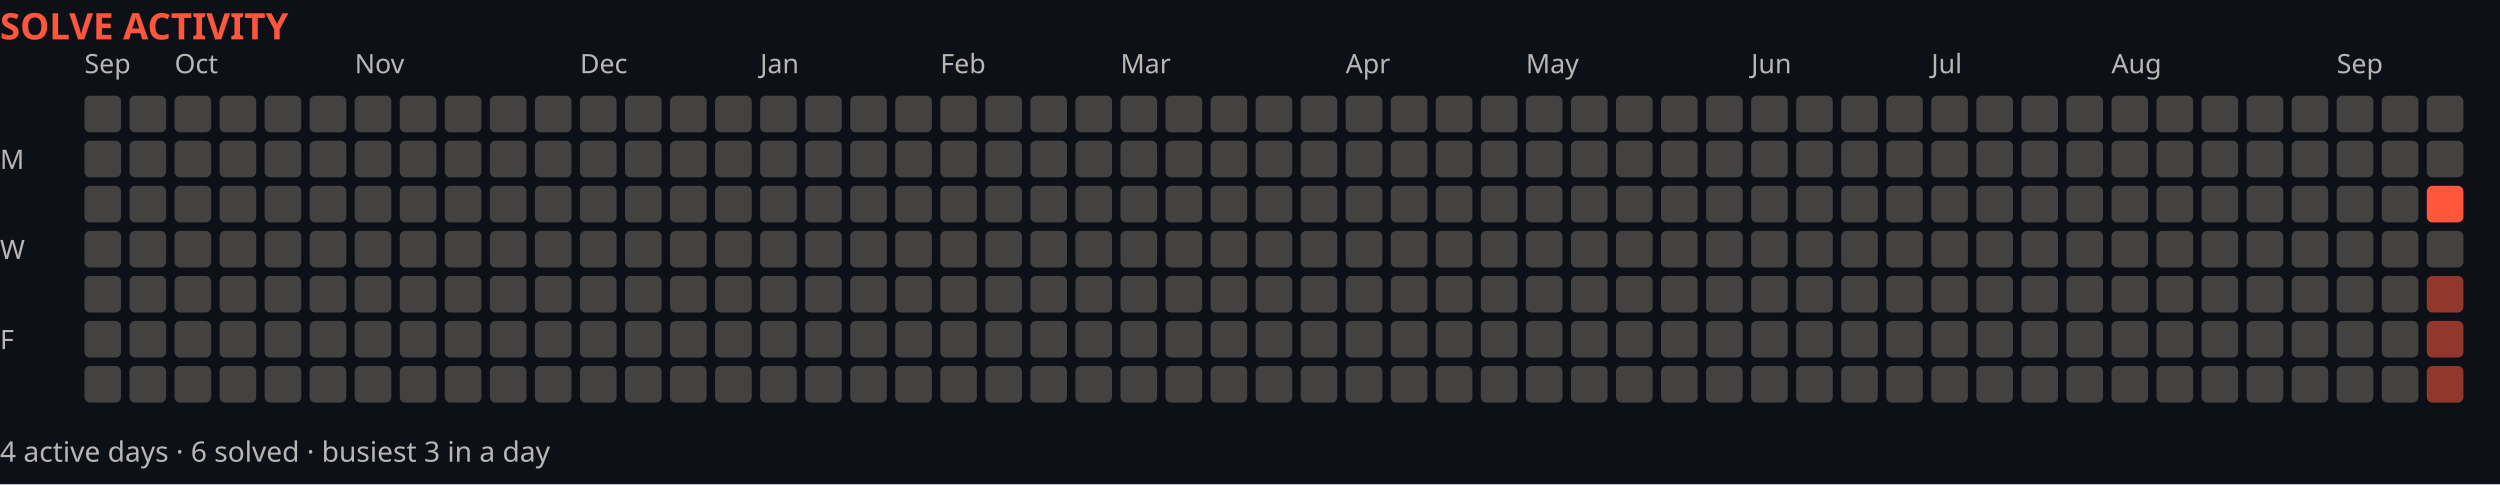
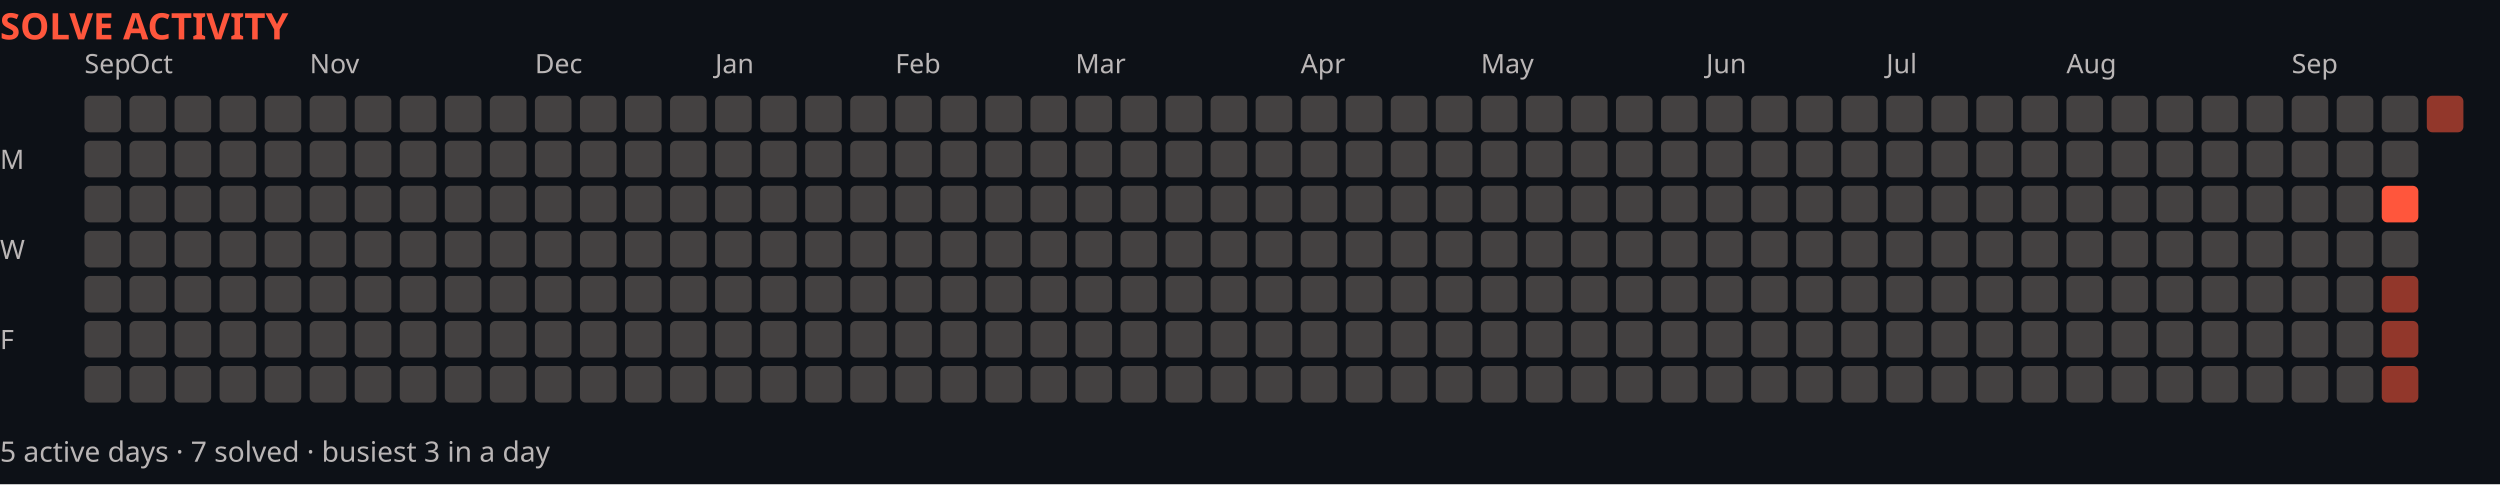
<svg xmlns="http://www.w3.org/2000/svg" width="888" height="172" viewBox="0 0 888 172" role="img" aria-label="Solve activity over the last year">
  <rect width="888" height="172" fill="#0d1117" />
  <text x="0" y="14" font-family="system-ui,sans-serif" font-size="13" font-weight="700" fill="#ff563c">SOLVE ACTIVITY</text>
  <text x="30" y="26" font-family="system-ui,sans-serif" font-size="9.5" fill="#bab6b6">Sep</text>
-   <text x="62" y="26" font-family="system-ui,sans-serif" font-size="9.5" fill="#bab6b6">Oct</text>
-   <text x="126" y="26" font-family="system-ui,sans-serif" font-size="9.5" fill="#bab6b6">Nov</text>
-   <text x="206" y="26" font-family="system-ui,sans-serif" font-size="9.5" fill="#bab6b6">Dec</text>
-   <text x="270" y="26" font-family="system-ui,sans-serif" font-size="9.5" fill="#bab6b6">Jan</text>
-   <text x="334" y="26" font-family="system-ui,sans-serif" font-size="9.5" fill="#bab6b6">Feb</text>
-   <text x="398" y="26" font-family="system-ui,sans-serif" font-size="9.5" fill="#bab6b6">Mar</text>
-   <text x="478" y="26" font-family="system-ui,sans-serif" font-size="9.5" fill="#bab6b6">Apr</text>
-   <text x="542" y="26" font-family="system-ui,sans-serif" font-size="9.5" fill="#bab6b6">May</text>
-   <text x="622" y="26" font-family="system-ui,sans-serif" font-size="9.5" fill="#bab6b6">Jun</text>
-   <text x="686" y="26" font-family="system-ui,sans-serif" font-size="9.5" fill="#bab6b6">Jul</text>
-   <text x="750" y="26" font-family="system-ui,sans-serif" font-size="9.5" fill="#bab6b6">Aug</text>
-   <text x="830" y="26" font-family="system-ui,sans-serif" font-size="9.5" fill="#bab6b6">Sep</text>
+   <text x="46" y="26" font-family="system-ui,sans-serif" font-size="9.5" fill="#bab6b6">Oct</text>
+   <text x="110" y="26" font-family="system-ui,sans-serif" font-size="9.5" fill="#bab6b6">Nov</text>
+   <text x="190" y="26" font-family="system-ui,sans-serif" font-size="9.5" fill="#bab6b6">Dec</text>
+   <text x="254" y="26" font-family="system-ui,sans-serif" font-size="9.5" fill="#bab6b6">Jan</text>
+   <text x="318" y="26" font-family="system-ui,sans-serif" font-size="9.5" fill="#bab6b6">Feb</text>
+   <text x="382" y="26" font-family="system-ui,sans-serif" font-size="9.5" fill="#bab6b6">Mar</text>
+   <text x="462" y="26" font-family="system-ui,sans-serif" font-size="9.5" fill="#bab6b6">Apr</text>
+   <text x="526" y="26" font-family="system-ui,sans-serif" font-size="9.5" fill="#bab6b6">May</text>
+   <text x="606" y="26" font-family="system-ui,sans-serif" font-size="9.5" fill="#bab6b6">Jun</text>
+   <text x="670" y="26" font-family="system-ui,sans-serif" font-size="9.5" fill="#bab6b6">Jul</text>
+   <text x="734" y="26" font-family="system-ui,sans-serif" font-size="9.5" fill="#bab6b6">Aug</text>
+   <text x="814" y="26" font-family="system-ui,sans-serif" font-size="9.5" fill="#bab6b6">Sep</text>
  <text x="0" y="60" font-family="system-ui,sans-serif" font-size="9.5" fill="#bab6b6">M</text>
  <text x="0" y="92" font-family="system-ui,sans-serif" font-size="9.5" fill="#bab6b6">W</text>
  <text x="0" y="124" font-family="system-ui,sans-serif" font-size="9.5" fill="#bab6b6">F</text>
  <rect x="30" y="34" width="13" height="13" fill="#444141" rx="2" />
  <rect x="30" y="50" width="13" height="13" fill="#444141" rx="2" />
  <rect x="30" y="66" width="13" height="13" fill="#444141" rx="2" />
  <rect x="30" y="82" width="13" height="13" fill="#444141" rx="2" />
  <rect x="30" y="98" width="13" height="13" fill="#444141" rx="2" />
  <rect x="30" y="114" width="13" height="13" fill="#444141" rx="2" />
  <rect x="30" y="130" width="13" height="13" fill="#444141" rx="2" />
  <rect x="46" y="34" width="13" height="13" fill="#444141" rx="2" />
  <rect x="46" y="50" width="13" height="13" fill="#444141" rx="2" />
  <rect x="46" y="66" width="13" height="13" fill="#444141" rx="2" />
  <rect x="46" y="82" width="13" height="13" fill="#444141" rx="2" />
  <rect x="46" y="98" width="13" height="13" fill="#444141" rx="2" />
  <rect x="46" y="114" width="13" height="13" fill="#444141" rx="2" />
  <rect x="46" y="130" width="13" height="13" fill="#444141" rx="2" />
  <rect x="62" y="34" width="13" height="13" fill="#444141" rx="2" />
  <rect x="62" y="50" width="13" height="13" fill="#444141" rx="2" />
  <rect x="62" y="66" width="13" height="13" fill="#444141" rx="2" />
  <rect x="62" y="82" width="13" height="13" fill="#444141" rx="2" />
  <rect x="62" y="98" width="13" height="13" fill="#444141" rx="2" />
  <rect x="62" y="114" width="13" height="13" fill="#444141" rx="2" />
  <rect x="62" y="130" width="13" height="13" fill="#444141" rx="2" />
  <rect x="78" y="34" width="13" height="13" fill="#444141" rx="2" />
  <rect x="78" y="50" width="13" height="13" fill="#444141" rx="2" />
  <rect x="78" y="66" width="13" height="13" fill="#444141" rx="2" />
  <rect x="78" y="82" width="13" height="13" fill="#444141" rx="2" />
  <rect x="78" y="98" width="13" height="13" fill="#444141" rx="2" />
  <rect x="78" y="114" width="13" height="13" fill="#444141" rx="2" />
  <rect x="78" y="130" width="13" height="13" fill="#444141" rx="2" />
  <rect x="94" y="34" width="13" height="13" fill="#444141" rx="2" />
  <rect x="94" y="50" width="13" height="13" fill="#444141" rx="2" />
  <rect x="94" y="66" width="13" height="13" fill="#444141" rx="2" />
  <rect x="94" y="82" width="13" height="13" fill="#444141" rx="2" />
  <rect x="94" y="98" width="13" height="13" fill="#444141" rx="2" />
  <rect x="94" y="114" width="13" height="13" fill="#444141" rx="2" />
  <rect x="94" y="130" width="13" height="13" fill="#444141" rx="2" />
  <rect x="110" y="34" width="13" height="13" fill="#444141" rx="2" />
  <rect x="110" y="50" width="13" height="13" fill="#444141" rx="2" />
  <rect x="110" y="66" width="13" height="13" fill="#444141" rx="2" />
  <rect x="110" y="82" width="13" height="13" fill="#444141" rx="2" />
  <rect x="110" y="98" width="13" height="13" fill="#444141" rx="2" />
  <rect x="110" y="114" width="13" height="13" fill="#444141" rx="2" />
  <rect x="110" y="130" width="13" height="13" fill="#444141" rx="2" />
  <rect x="126" y="34" width="13" height="13" fill="#444141" rx="2" />
  <rect x="126" y="50" width="13" height="13" fill="#444141" rx="2" />
  <rect x="126" y="66" width="13" height="13" fill="#444141" rx="2" />
  <rect x="126" y="82" width="13" height="13" fill="#444141" rx="2" />
  <rect x="126" y="98" width="13" height="13" fill="#444141" rx="2" />
  <rect x="126" y="114" width="13" height="13" fill="#444141" rx="2" />
  <rect x="126" y="130" width="13" height="13" fill="#444141" rx="2" />
  <rect x="142" y="34" width="13" height="13" fill="#444141" rx="2" />
  <rect x="142" y="50" width="13" height="13" fill="#444141" rx="2" />
  <rect x="142" y="66" width="13" height="13" fill="#444141" rx="2" />
  <rect x="142" y="82" width="13" height="13" fill="#444141" rx="2" />
  <rect x="142" y="98" width="13" height="13" fill="#444141" rx="2" />
  <rect x="142" y="114" width="13" height="13" fill="#444141" rx="2" />
  <rect x="142" y="130" width="13" height="13" fill="#444141" rx="2" />
  <rect x="158" y="34" width="13" height="13" fill="#444141" rx="2" />
  <rect x="158" y="50" width="13" height="13" fill="#444141" rx="2" />
  <rect x="158" y="66" width="13" height="13" fill="#444141" rx="2" />
  <rect x="158" y="82" width="13" height="13" fill="#444141" rx="2" />
  <rect x="158" y="98" width="13" height="13" fill="#444141" rx="2" />
  <rect x="158" y="114" width="13" height="13" fill="#444141" rx="2" />
  <rect x="158" y="130" width="13" height="13" fill="#444141" rx="2" />
  <rect x="174" y="34" width="13" height="13" fill="#444141" rx="2" />
  <rect x="174" y="50" width="13" height="13" fill="#444141" rx="2" />
  <rect x="174" y="66" width="13" height="13" fill="#444141" rx="2" />
  <rect x="174" y="82" width="13" height="13" fill="#444141" rx="2" />
  <rect x="174" y="98" width="13" height="13" fill="#444141" rx="2" />
  <rect x="174" y="114" width="13" height="13" fill="#444141" rx="2" />
  <rect x="174" y="130" width="13" height="13" fill="#444141" rx="2" />
  <rect x="190" y="34" width="13" height="13" fill="#444141" rx="2" />
  <rect x="190" y="50" width="13" height="13" fill="#444141" rx="2" />
  <rect x="190" y="66" width="13" height="13" fill="#444141" rx="2" />
  <rect x="190" y="82" width="13" height="13" fill="#444141" rx="2" />
  <rect x="190" y="98" width="13" height="13" fill="#444141" rx="2" />
  <rect x="190" y="114" width="13" height="13" fill="#444141" rx="2" />
  <rect x="190" y="130" width="13" height="13" fill="#444141" rx="2" />
  <rect x="206" y="34" width="13" height="13" fill="#444141" rx="2" />
  <rect x="206" y="50" width="13" height="13" fill="#444141" rx="2" />
  <rect x="206" y="66" width="13" height="13" fill="#444141" rx="2" />
  <rect x="206" y="82" width="13" height="13" fill="#444141" rx="2" />
  <rect x="206" y="98" width="13" height="13" fill="#444141" rx="2" />
  <rect x="206" y="114" width="13" height="13" fill="#444141" rx="2" />
  <rect x="206" y="130" width="13" height="13" fill="#444141" rx="2" />
  <rect x="222" y="34" width="13" height="13" fill="#444141" rx="2" />
  <rect x="222" y="50" width="13" height="13" fill="#444141" rx="2" />
  <rect x="222" y="66" width="13" height="13" fill="#444141" rx="2" />
  <rect x="222" y="82" width="13" height="13" fill="#444141" rx="2" />
  <rect x="222" y="98" width="13" height="13" fill="#444141" rx="2" />
  <rect x="222" y="114" width="13" height="13" fill="#444141" rx="2" />
  <rect x="222" y="130" width="13" height="13" fill="#444141" rx="2" />
  <rect x="238" y="34" width="13" height="13" fill="#444141" rx="2" />
  <rect x="238" y="50" width="13" height="13" fill="#444141" rx="2" />
  <rect x="238" y="66" width="13" height="13" fill="#444141" rx="2" />
  <rect x="238" y="82" width="13" height="13" fill="#444141" rx="2" />
  <rect x="238" y="98" width="13" height="13" fill="#444141" rx="2" />
  <rect x="238" y="114" width="13" height="13" fill="#444141" rx="2" />
  <rect x="238" y="130" width="13" height="13" fill="#444141" rx="2" />
  <rect x="254" y="34" width="13" height="13" fill="#444141" rx="2" />
  <rect x="254" y="50" width="13" height="13" fill="#444141" rx="2" />
  <rect x="254" y="66" width="13" height="13" fill="#444141" rx="2" />
  <rect x="254" y="82" width="13" height="13" fill="#444141" rx="2" />
  <rect x="254" y="98" width="13" height="13" fill="#444141" rx="2" />
  <rect x="254" y="114" width="13" height="13" fill="#444141" rx="2" />
  <rect x="254" y="130" width="13" height="13" fill="#444141" rx="2" />
  <rect x="270" y="34" width="13" height="13" fill="#444141" rx="2" />
  <rect x="270" y="50" width="13" height="13" fill="#444141" rx="2" />
  <rect x="270" y="66" width="13" height="13" fill="#444141" rx="2" />
  <rect x="270" y="82" width="13" height="13" fill="#444141" rx="2" />
  <rect x="270" y="98" width="13" height="13" fill="#444141" rx="2" />
  <rect x="270" y="114" width="13" height="13" fill="#444141" rx="2" />
  <rect x="270" y="130" width="13" height="13" fill="#444141" rx="2" />
  <rect x="286" y="34" width="13" height="13" fill="#444141" rx="2" />
  <rect x="286" y="50" width="13" height="13" fill="#444141" rx="2" />
  <rect x="286" y="66" width="13" height="13" fill="#444141" rx="2" />
  <rect x="286" y="82" width="13" height="13" fill="#444141" rx="2" />
  <rect x="286" y="98" width="13" height="13" fill="#444141" rx="2" />
  <rect x="286" y="114" width="13" height="13" fill="#444141" rx="2" />
  <rect x="286" y="130" width="13" height="13" fill="#444141" rx="2" />
  <rect x="302" y="34" width="13" height="13" fill="#444141" rx="2" />
  <rect x="302" y="50" width="13" height="13" fill="#444141" rx="2" />
  <rect x="302" y="66" width="13" height="13" fill="#444141" rx="2" />
  <rect x="302" y="82" width="13" height="13" fill="#444141" rx="2" />
  <rect x="302" y="98" width="13" height="13" fill="#444141" rx="2" />
  <rect x="302" y="114" width="13" height="13" fill="#444141" rx="2" />
  <rect x="302" y="130" width="13" height="13" fill="#444141" rx="2" />
  <rect x="318" y="34" width="13" height="13" fill="#444141" rx="2" />
  <rect x="318" y="50" width="13" height="13" fill="#444141" rx="2" />
  <rect x="318" y="66" width="13" height="13" fill="#444141" rx="2" />
  <rect x="318" y="82" width="13" height="13" fill="#444141" rx="2" />
  <rect x="318" y="98" width="13" height="13" fill="#444141" rx="2" />
  <rect x="318" y="114" width="13" height="13" fill="#444141" rx="2" />
  <rect x="318" y="130" width="13" height="13" fill="#444141" rx="2" />
  <rect x="334" y="34" width="13" height="13" fill="#444141" rx="2" />
  <rect x="334" y="50" width="13" height="13" fill="#444141" rx="2" />
  <rect x="334" y="66" width="13" height="13" fill="#444141" rx="2" />
  <rect x="334" y="82" width="13" height="13" fill="#444141" rx="2" />
  <rect x="334" y="98" width="13" height="13" fill="#444141" rx="2" />
  <rect x="334" y="114" width="13" height="13" fill="#444141" rx="2" />
  <rect x="334" y="130" width="13" height="13" fill="#444141" rx="2" />
  <rect x="350" y="34" width="13" height="13" fill="#444141" rx="2" />
  <rect x="350" y="50" width="13" height="13" fill="#444141" rx="2" />
  <rect x="350" y="66" width="13" height="13" fill="#444141" rx="2" />
  <rect x="350" y="82" width="13" height="13" fill="#444141" rx="2" />
  <rect x="350" y="98" width="13" height="13" fill="#444141" rx="2" />
  <rect x="350" y="114" width="13" height="13" fill="#444141" rx="2" />
  <rect x="350" y="130" width="13" height="13" fill="#444141" rx="2" />
  <rect x="366" y="34" width="13" height="13" fill="#444141" rx="2" />
  <rect x="366" y="50" width="13" height="13" fill="#444141" rx="2" />
  <rect x="366" y="66" width="13" height="13" fill="#444141" rx="2" />
  <rect x="366" y="82" width="13" height="13" fill="#444141" rx="2" />
  <rect x="366" y="98" width="13" height="13" fill="#444141" rx="2" />
  <rect x="366" y="114" width="13" height="13" fill="#444141" rx="2" />
  <rect x="366" y="130" width="13" height="13" fill="#444141" rx="2" />
  <rect x="382" y="34" width="13" height="13" fill="#444141" rx="2" />
  <rect x="382" y="50" width="13" height="13" fill="#444141" rx="2" />
  <rect x="382" y="66" width="13" height="13" fill="#444141" rx="2" />
  <rect x="382" y="82" width="13" height="13" fill="#444141" rx="2" />
  <rect x="382" y="98" width="13" height="13" fill="#444141" rx="2" />
  <rect x="382" y="114" width="13" height="13" fill="#444141" rx="2" />
  <rect x="382" y="130" width="13" height="13" fill="#444141" rx="2" />
  <rect x="398" y="34" width="13" height="13" fill="#444141" rx="2" />
  <rect x="398" y="50" width="13" height="13" fill="#444141" rx="2" />
  <rect x="398" y="66" width="13" height="13" fill="#444141" rx="2" />
  <rect x="398" y="82" width="13" height="13" fill="#444141" rx="2" />
  <rect x="398" y="98" width="13" height="13" fill="#444141" rx="2" />
  <rect x="398" y="114" width="13" height="13" fill="#444141" rx="2" />
  <rect x="398" y="130" width="13" height="13" fill="#444141" rx="2" />
  <rect x="414" y="34" width="13" height="13" fill="#444141" rx="2" />
  <rect x="414" y="50" width="13" height="13" fill="#444141" rx="2" />
  <rect x="414" y="66" width="13" height="13" fill="#444141" rx="2" />
  <rect x="414" y="82" width="13" height="13" fill="#444141" rx="2" />
  <rect x="414" y="98" width="13" height="13" fill="#444141" rx="2" />
  <rect x="414" y="114" width="13" height="13" fill="#444141" rx="2" />
  <rect x="414" y="130" width="13" height="13" fill="#444141" rx="2" />
  <rect x="430" y="34" width="13" height="13" fill="#444141" rx="2" />
  <rect x="430" y="50" width="13" height="13" fill="#444141" rx="2" />
  <rect x="430" y="66" width="13" height="13" fill="#444141" rx="2" />
  <rect x="430" y="82" width="13" height="13" fill="#444141" rx="2" />
  <rect x="430" y="98" width="13" height="13" fill="#444141" rx="2" />
  <rect x="430" y="114" width="13" height="13" fill="#444141" rx="2" />
  <rect x="430" y="130" width="13" height="13" fill="#444141" rx="2" />
  <rect x="446" y="34" width="13" height="13" fill="#444141" rx="2" />
  <rect x="446" y="50" width="13" height="13" fill="#444141" rx="2" />
  <rect x="446" y="66" width="13" height="13" fill="#444141" rx="2" />
  <rect x="446" y="82" width="13" height="13" fill="#444141" rx="2" />
  <rect x="446" y="98" width="13" height="13" fill="#444141" rx="2" />
  <rect x="446" y="114" width="13" height="13" fill="#444141" rx="2" />
  <rect x="446" y="130" width="13" height="13" fill="#444141" rx="2" />
  <rect x="462" y="34" width="13" height="13" fill="#444141" rx="2" />
  <rect x="462" y="50" width="13" height="13" fill="#444141" rx="2" />
  <rect x="462" y="66" width="13" height="13" fill="#444141" rx="2" />
  <rect x="462" y="82" width="13" height="13" fill="#444141" rx="2" />
  <rect x="462" y="98" width="13" height="13" fill="#444141" rx="2" />
  <rect x="462" y="114" width="13" height="13" fill="#444141" rx="2" />
  <rect x="462" y="130" width="13" height="13" fill="#444141" rx="2" />
  <rect x="478" y="34" width="13" height="13" fill="#444141" rx="2" />
  <rect x="478" y="50" width="13" height="13" fill="#444141" rx="2" />
  <rect x="478" y="66" width="13" height="13" fill="#444141" rx="2" />
  <rect x="478" y="82" width="13" height="13" fill="#444141" rx="2" />
  <rect x="478" y="98" width="13" height="13" fill="#444141" rx="2" />
  <rect x="478" y="114" width="13" height="13" fill="#444141" rx="2" />
  <rect x="478" y="130" width="13" height="13" fill="#444141" rx="2" />
  <rect x="494" y="34" width="13" height="13" fill="#444141" rx="2" />
  <rect x="494" y="50" width="13" height="13" fill="#444141" rx="2" />
  <rect x="494" y="66" width="13" height="13" fill="#444141" rx="2" />
  <rect x="494" y="82" width="13" height="13" fill="#444141" rx="2" />
  <rect x="494" y="98" width="13" height="13" fill="#444141" rx="2" />
  <rect x="494" y="114" width="13" height="13" fill="#444141" rx="2" />
  <rect x="494" y="130" width="13" height="13" fill="#444141" rx="2" />
  <rect x="510" y="34" width="13" height="13" fill="#444141" rx="2" />
  <rect x="510" y="50" width="13" height="13" fill="#444141" rx="2" />
  <rect x="510" y="66" width="13" height="13" fill="#444141" rx="2" />
  <rect x="510" y="82" width="13" height="13" fill="#444141" rx="2" />
  <rect x="510" y="98" width="13" height="13" fill="#444141" rx="2" />
  <rect x="510" y="114" width="13" height="13" fill="#444141" rx="2" />
  <rect x="510" y="130" width="13" height="13" fill="#444141" rx="2" />
  <rect x="526" y="34" width="13" height="13" fill="#444141" rx="2" />
  <rect x="526" y="50" width="13" height="13" fill="#444141" rx="2" />
  <rect x="526" y="66" width="13" height="13" fill="#444141" rx="2" />
  <rect x="526" y="82" width="13" height="13" fill="#444141" rx="2" />
  <rect x="526" y="98" width="13" height="13" fill="#444141" rx="2" />
  <rect x="526" y="114" width="13" height="13" fill="#444141" rx="2" />
  <rect x="526" y="130" width="13" height="13" fill="#444141" rx="2" />
  <rect x="542" y="34" width="13" height="13" fill="#444141" rx="2" />
  <rect x="542" y="50" width="13" height="13" fill="#444141" rx="2" />
  <rect x="542" y="66" width="13" height="13" fill="#444141" rx="2" />
  <rect x="542" y="82" width="13" height="13" fill="#444141" rx="2" />
  <rect x="542" y="98" width="13" height="13" fill="#444141" rx="2" />
  <rect x="542" y="114" width="13" height="13" fill="#444141" rx="2" />
  <rect x="542" y="130" width="13" height="13" fill="#444141" rx="2" />
  <rect x="558" y="34" width="13" height="13" fill="#444141" rx="2" />
  <rect x="558" y="50" width="13" height="13" fill="#444141" rx="2" />
  <rect x="558" y="66" width="13" height="13" fill="#444141" rx="2" />
  <rect x="558" y="82" width="13" height="13" fill="#444141" rx="2" />
  <rect x="558" y="98" width="13" height="13" fill="#444141" rx="2" />
  <rect x="558" y="114" width="13" height="13" fill="#444141" rx="2" />
  <rect x="558" y="130" width="13" height="13" fill="#444141" rx="2" />
  <rect x="574" y="34" width="13" height="13" fill="#444141" rx="2" />
  <rect x="574" y="50" width="13" height="13" fill="#444141" rx="2" />
  <rect x="574" y="66" width="13" height="13" fill="#444141" rx="2" />
  <rect x="574" y="82" width="13" height="13" fill="#444141" rx="2" />
  <rect x="574" y="98" width="13" height="13" fill="#444141" rx="2" />
  <rect x="574" y="114" width="13" height="13" fill="#444141" rx="2" />
  <rect x="574" y="130" width="13" height="13" fill="#444141" rx="2" />
  <rect x="590" y="34" width="13" height="13" fill="#444141" rx="2" />
  <rect x="590" y="50" width="13" height="13" fill="#444141" rx="2" />
  <rect x="590" y="66" width="13" height="13" fill="#444141" rx="2" />
  <rect x="590" y="82" width="13" height="13" fill="#444141" rx="2" />
  <rect x="590" y="98" width="13" height="13" fill="#444141" rx="2" />
  <rect x="590" y="114" width="13" height="13" fill="#444141" rx="2" />
  <rect x="590" y="130" width="13" height="13" fill="#444141" rx="2" />
  <rect x="606" y="34" width="13" height="13" fill="#444141" rx="2" />
  <rect x="606" y="50" width="13" height="13" fill="#444141" rx="2" />
  <rect x="606" y="66" width="13" height="13" fill="#444141" rx="2" />
  <rect x="606" y="82" width="13" height="13" fill="#444141" rx="2" />
  <rect x="606" y="98" width="13" height="13" fill="#444141" rx="2" />
  <rect x="606" y="114" width="13" height="13" fill="#444141" rx="2" />
  <rect x="606" y="130" width="13" height="13" fill="#444141" rx="2" />
  <rect x="622" y="34" width="13" height="13" fill="#444141" rx="2" />
  <rect x="622" y="50" width="13" height="13" fill="#444141" rx="2" />
  <rect x="622" y="66" width="13" height="13" fill="#444141" rx="2" />
  <rect x="622" y="82" width="13" height="13" fill="#444141" rx="2" />
  <rect x="622" y="98" width="13" height="13" fill="#444141" rx="2" />
  <rect x="622" y="114" width="13" height="13" fill="#444141" rx="2" />
  <rect x="622" y="130" width="13" height="13" fill="#444141" rx="2" />
  <rect x="638" y="34" width="13" height="13" fill="#444141" rx="2" />
  <rect x="638" y="50" width="13" height="13" fill="#444141" rx="2" />
  <rect x="638" y="66" width="13" height="13" fill="#444141" rx="2" />
  <rect x="638" y="82" width="13" height="13" fill="#444141" rx="2" />
  <rect x="638" y="98" width="13" height="13" fill="#444141" rx="2" />
  <rect x="638" y="114" width="13" height="13" fill="#444141" rx="2" />
  <rect x="638" y="130" width="13" height="13" fill="#444141" rx="2" />
  <rect x="654" y="34" width="13" height="13" fill="#444141" rx="2" />
  <rect x="654" y="50" width="13" height="13" fill="#444141" rx="2" />
  <rect x="654" y="66" width="13" height="13" fill="#444141" rx="2" />
  <rect x="654" y="82" width="13" height="13" fill="#444141" rx="2" />
  <rect x="654" y="98" width="13" height="13" fill="#444141" rx="2" />
  <rect x="654" y="114" width="13" height="13" fill="#444141" rx="2" />
  <rect x="654" y="130" width="13" height="13" fill="#444141" rx="2" />
  <rect x="670" y="34" width="13" height="13" fill="#444141" rx="2" />
  <rect x="670" y="50" width="13" height="13" fill="#444141" rx="2" />
  <rect x="670" y="66" width="13" height="13" fill="#444141" rx="2" />
  <rect x="670" y="82" width="13" height="13" fill="#444141" rx="2" />
  <rect x="670" y="98" width="13" height="13" fill="#444141" rx="2" />
  <rect x="670" y="114" width="13" height="13" fill="#444141" rx="2" />
  <rect x="670" y="130" width="13" height="13" fill="#444141" rx="2" />
  <rect x="686" y="34" width="13" height="13" fill="#444141" rx="2" />
  <rect x="686" y="50" width="13" height="13" fill="#444141" rx="2" />
  <rect x="686" y="66" width="13" height="13" fill="#444141" rx="2" />
  <rect x="686" y="82" width="13" height="13" fill="#444141" rx="2" />
  <rect x="686" y="98" width="13" height="13" fill="#444141" rx="2" />
  <rect x="686" y="114" width="13" height="13" fill="#444141" rx="2" />
  <rect x="686" y="130" width="13" height="13" fill="#444141" rx="2" />
  <rect x="702" y="34" width="13" height="13" fill="#444141" rx="2" />
  <rect x="702" y="50" width="13" height="13" fill="#444141" rx="2" />
  <rect x="702" y="66" width="13" height="13" fill="#444141" rx="2" />
  <rect x="702" y="82" width="13" height="13" fill="#444141" rx="2" />
  <rect x="702" y="98" width="13" height="13" fill="#444141" rx="2" />
  <rect x="702" y="114" width="13" height="13" fill="#444141" rx="2" />
  <rect x="702" y="130" width="13" height="13" fill="#444141" rx="2" />
  <rect x="718" y="34" width="13" height="13" fill="#444141" rx="2" />
  <rect x="718" y="50" width="13" height="13" fill="#444141" rx="2" />
  <rect x="718" y="66" width="13" height="13" fill="#444141" rx="2" />
  <rect x="718" y="82" width="13" height="13" fill="#444141" rx="2" />
  <rect x="718" y="98" width="13" height="13" fill="#444141" rx="2" />
  <rect x="718" y="114" width="13" height="13" fill="#444141" rx="2" />
  <rect x="718" y="130" width="13" height="13" fill="#444141" rx="2" />
  <rect x="734" y="34" width="13" height="13" fill="#444141" rx="2" />
  <rect x="734" y="50" width="13" height="13" fill="#444141" rx="2" />
  <rect x="734" y="66" width="13" height="13" fill="#444141" rx="2" />
  <rect x="734" y="82" width="13" height="13" fill="#444141" rx="2" />
  <rect x="734" y="98" width="13" height="13" fill="#444141" rx="2" />
  <rect x="734" y="114" width="13" height="13" fill="#444141" rx="2" />
  <rect x="734" y="130" width="13" height="13" fill="#444141" rx="2" />
  <rect x="750" y="34" width="13" height="13" fill="#444141" rx="2" />
  <rect x="750" y="50" width="13" height="13" fill="#444141" rx="2" />
  <rect x="750" y="66" width="13" height="13" fill="#444141" rx="2" />
  <rect x="750" y="82" width="13" height="13" fill="#444141" rx="2" />
  <rect x="750" y="98" width="13" height="13" fill="#444141" rx="2" />
  <rect x="750" y="114" width="13" height="13" fill="#444141" rx="2" />
  <rect x="750" y="130" width="13" height="13" fill="#444141" rx="2" />
  <rect x="766" y="34" width="13" height="13" fill="#444141" rx="2" />
  <rect x="766" y="50" width="13" height="13" fill="#444141" rx="2" />
  <rect x="766" y="66" width="13" height="13" fill="#444141" rx="2" />
  <rect x="766" y="82" width="13" height="13" fill="#444141" rx="2" />
  <rect x="766" y="98" width="13" height="13" fill="#444141" rx="2" />
  <rect x="766" y="114" width="13" height="13" fill="#444141" rx="2" />
  <rect x="766" y="130" width="13" height="13" fill="#444141" rx="2" />
  <rect x="782" y="34" width="13" height="13" fill="#444141" rx="2" />
  <rect x="782" y="50" width="13" height="13" fill="#444141" rx="2" />
  <rect x="782" y="66" width="13" height="13" fill="#444141" rx="2" />
  <rect x="782" y="82" width="13" height="13" fill="#444141" rx="2" />
  <rect x="782" y="98" width="13" height="13" fill="#444141" rx="2" />
  <rect x="782" y="114" width="13" height="13" fill="#444141" rx="2" />
  <rect x="782" y="130" width="13" height="13" fill="#444141" rx="2" />
  <rect x="798" y="34" width="13" height="13" fill="#444141" rx="2" />
  <rect x="798" y="50" width="13" height="13" fill="#444141" rx="2" />
  <rect x="798" y="66" width="13" height="13" fill="#444141" rx="2" />
  <rect x="798" y="82" width="13" height="13" fill="#444141" rx="2" />
  <rect x="798" y="98" width="13" height="13" fill="#444141" rx="2" />
  <rect x="798" y="114" width="13" height="13" fill="#444141" rx="2" />
  <rect x="798" y="130" width="13" height="13" fill="#444141" rx="2" />
  <rect x="814" y="34" width="13" height="13" fill="#444141" rx="2" />
  <rect x="814" y="50" width="13" height="13" fill="#444141" rx="2" />
  <rect x="814" y="66" width="13" height="13" fill="#444141" rx="2" />
  <rect x="814" y="82" width="13" height="13" fill="#444141" rx="2" />
  <rect x="814" y="98" width="13" height="13" fill="#444141" rx="2" />
  <rect x="814" y="114" width="13" height="13" fill="#444141" rx="2" />
  <rect x="814" y="130" width="13" height="13" fill="#444141" rx="2" />
  <rect x="830" y="34" width="13" height="13" fill="#444141" rx="2" />
  <rect x="830" y="50" width="13" height="13" fill="#444141" rx="2" />
  <rect x="830" y="66" width="13" height="13" fill="#444141" rx="2" />
  <rect x="830" y="82" width="13" height="13" fill="#444141" rx="2" />
  <rect x="830" y="98" width="13" height="13" fill="#444141" rx="2" />
  <rect x="830" y="114" width="13" height="13" fill="#444141" rx="2" />
  <rect x="830" y="130" width="13" height="13" fill="#444141" rx="2" />
  <rect x="846" y="34" width="13" height="13" fill="#444141" rx="2" />
  <rect x="846" y="50" width="13" height="13" fill="#444141" rx="2" />
-   <rect x="846" y="66" width="13" height="13" fill="#444141" rx="2" />
+   <rect x="846" y="66" width="13" height="13" fill="#ff563c" rx="2" />
  <rect x="846" y="82" width="13" height="13" fill="#444141" rx="2" />
-   <rect x="846" y="98" width="13" height="13" fill="#444141" rx="2" />
-   <rect x="846" y="114" width="13" height="13" fill="#444141" rx="2" />
-   <rect x="846" y="130" width="13" height="13" fill="#444141" rx="2" />
-   <rect x="862" y="34" width="13" height="13" fill="#444141" rx="2" />
-   <rect x="862" y="50" width="13" height="13" fill="#444141" rx="2" />
-   <rect x="862" y="66" width="13" height="13" fill="#ff563c" rx="2" />
-   <rect x="862" y="82" width="13" height="13" fill="#444141" rx="2" />
-   <rect x="862" y="98" width="13" height="13" fill="#ff563c8c" rx="2" />
-   <rect x="862" y="114" width="13" height="13" fill="#ff563c8c" rx="2" />
-   <rect x="862" y="130" width="13" height="13" fill="#ff563c8c" rx="2" />
-   <text x="0" y="164" font-family="system-ui,sans-serif" font-size="10" fill="#bab6b6">4 active days · 6 solved · busiest 3 in a day</text>
+   <rect x="846" y="98" width="13" height="13" fill="#ff563c8c" rx="2" />
+   <rect x="846" y="114" width="13" height="13" fill="#ff563c8c" rx="2" />
+   <rect x="846" y="130" width="13" height="13" fill="#ff563c8c" rx="2" />
+   <rect x="862" y="34" width="13" height="13" fill="#ff563c8c" rx="2" />
+   <text x="0" y="164" font-family="system-ui,sans-serif" font-size="10" fill="#bab6b6">5 active days · 7 solved · busiest 3 in a day</text>
</svg>
